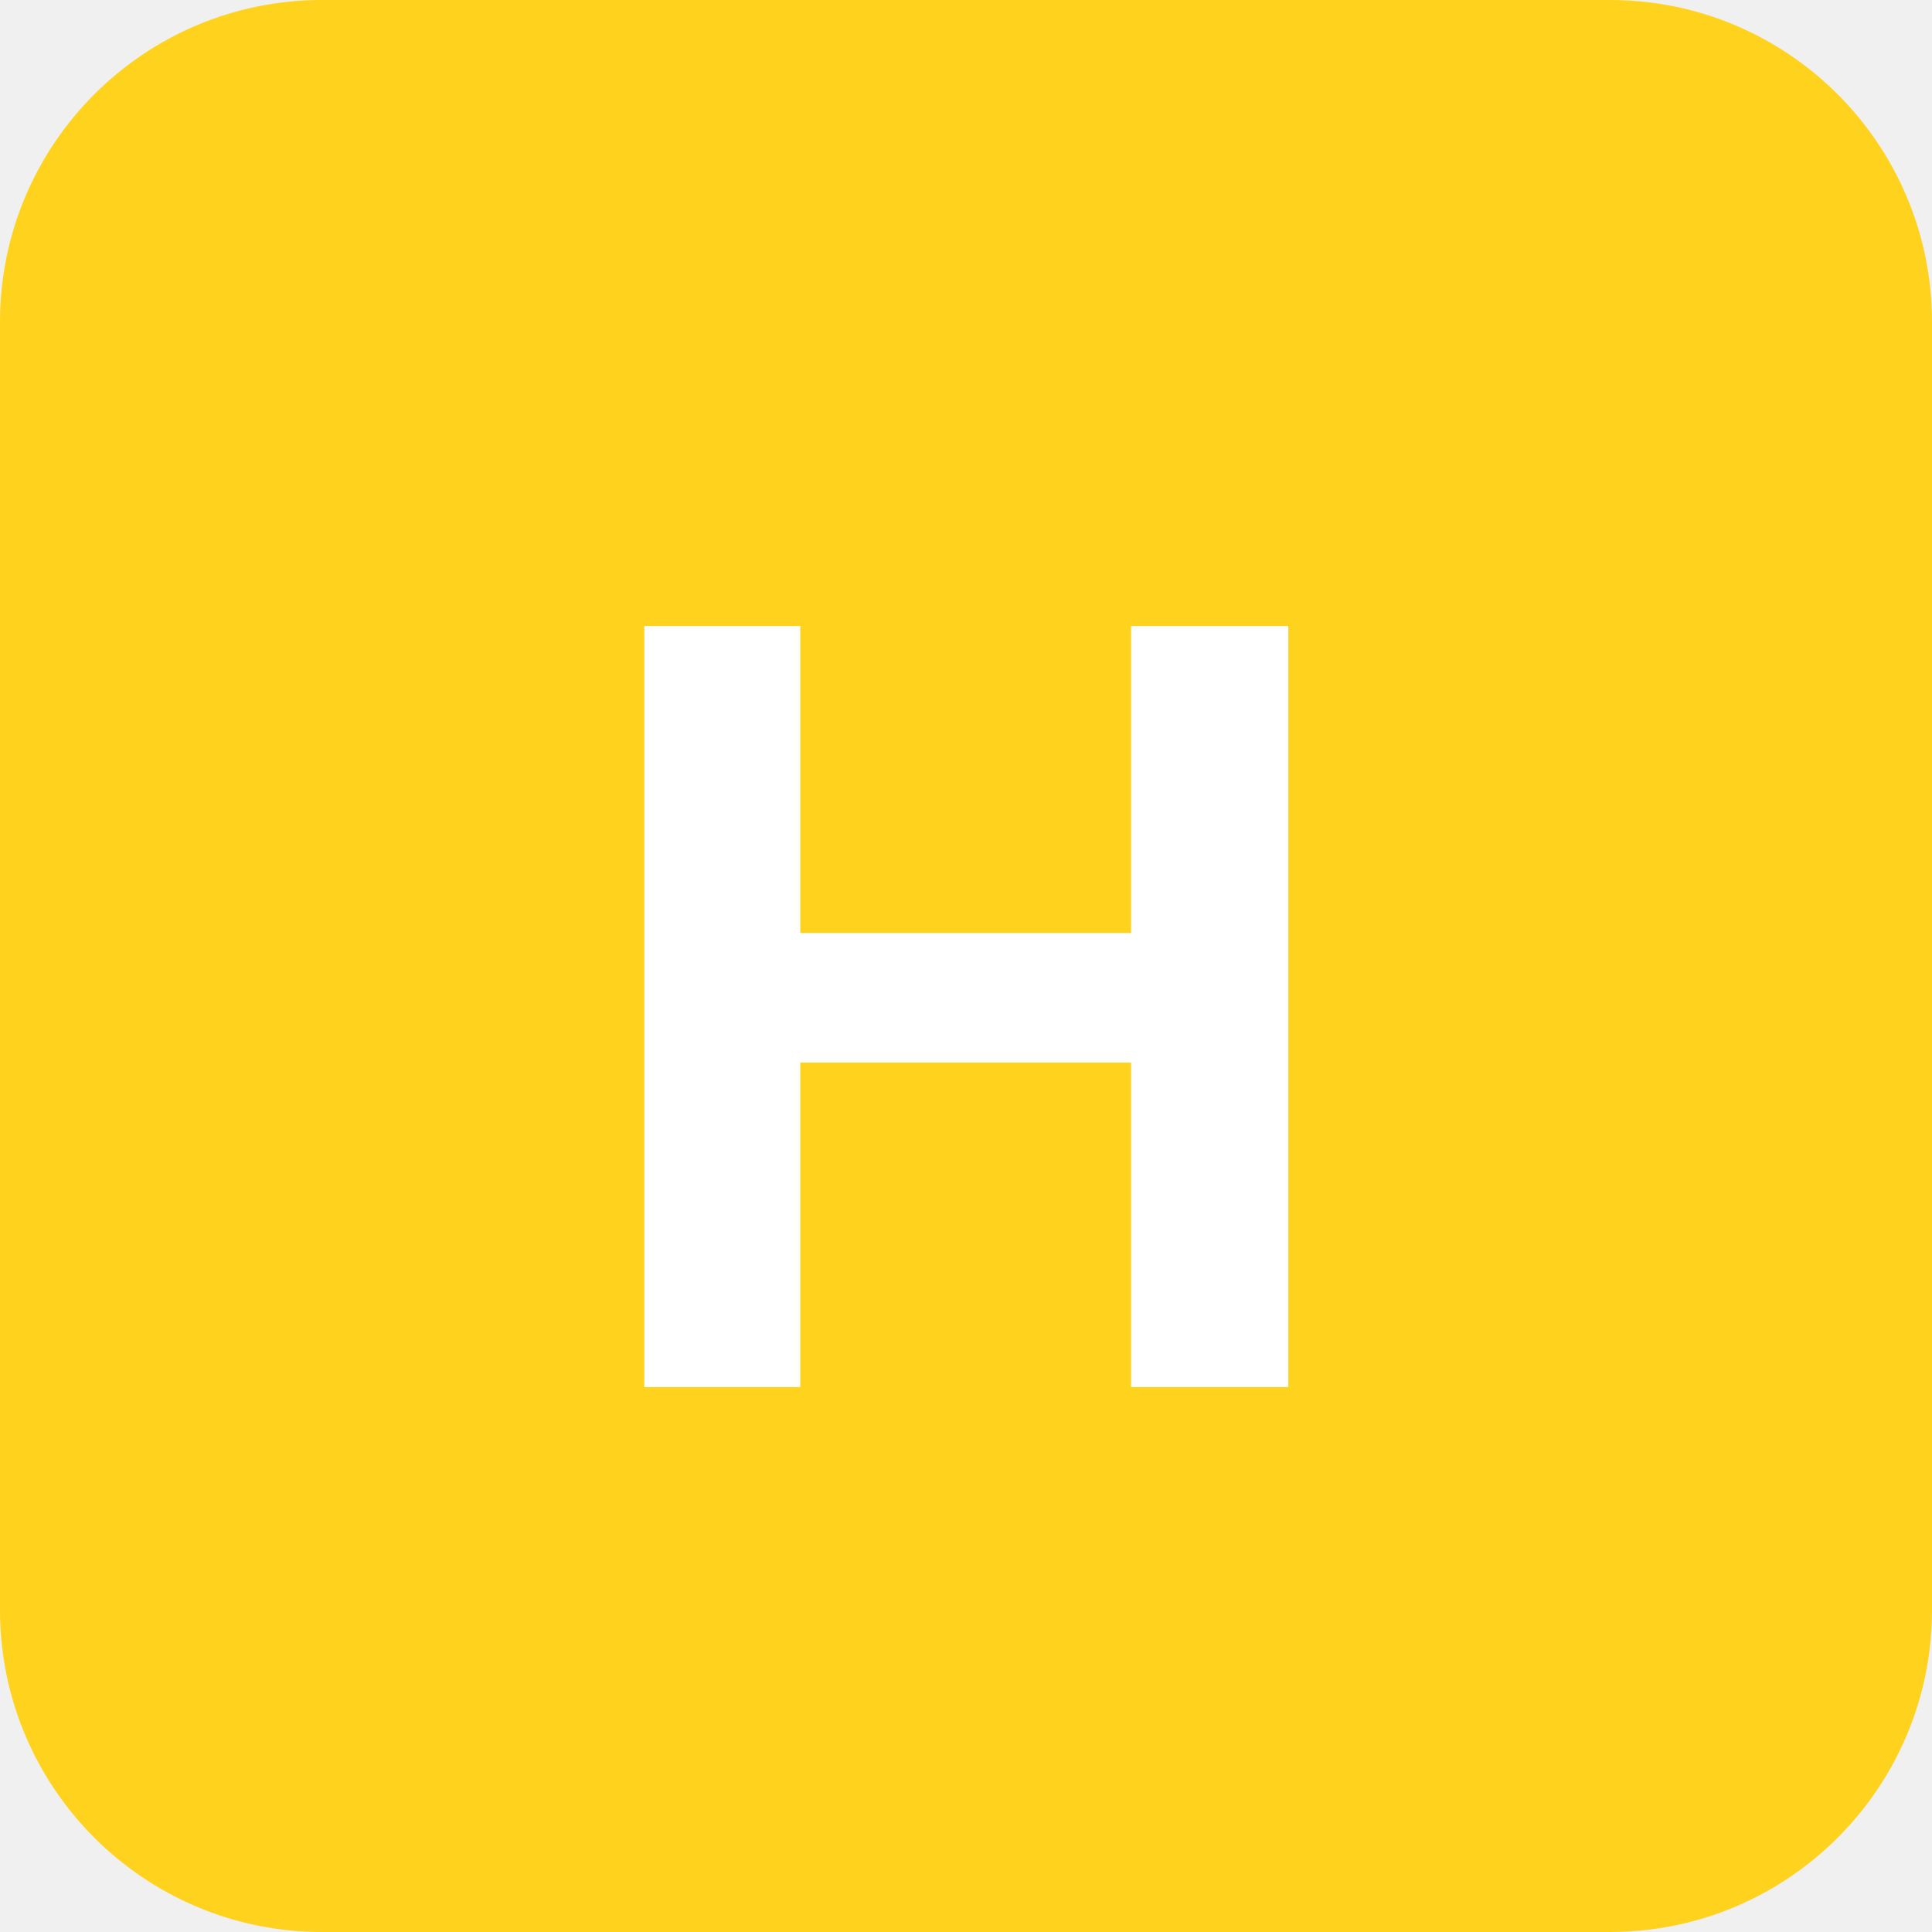
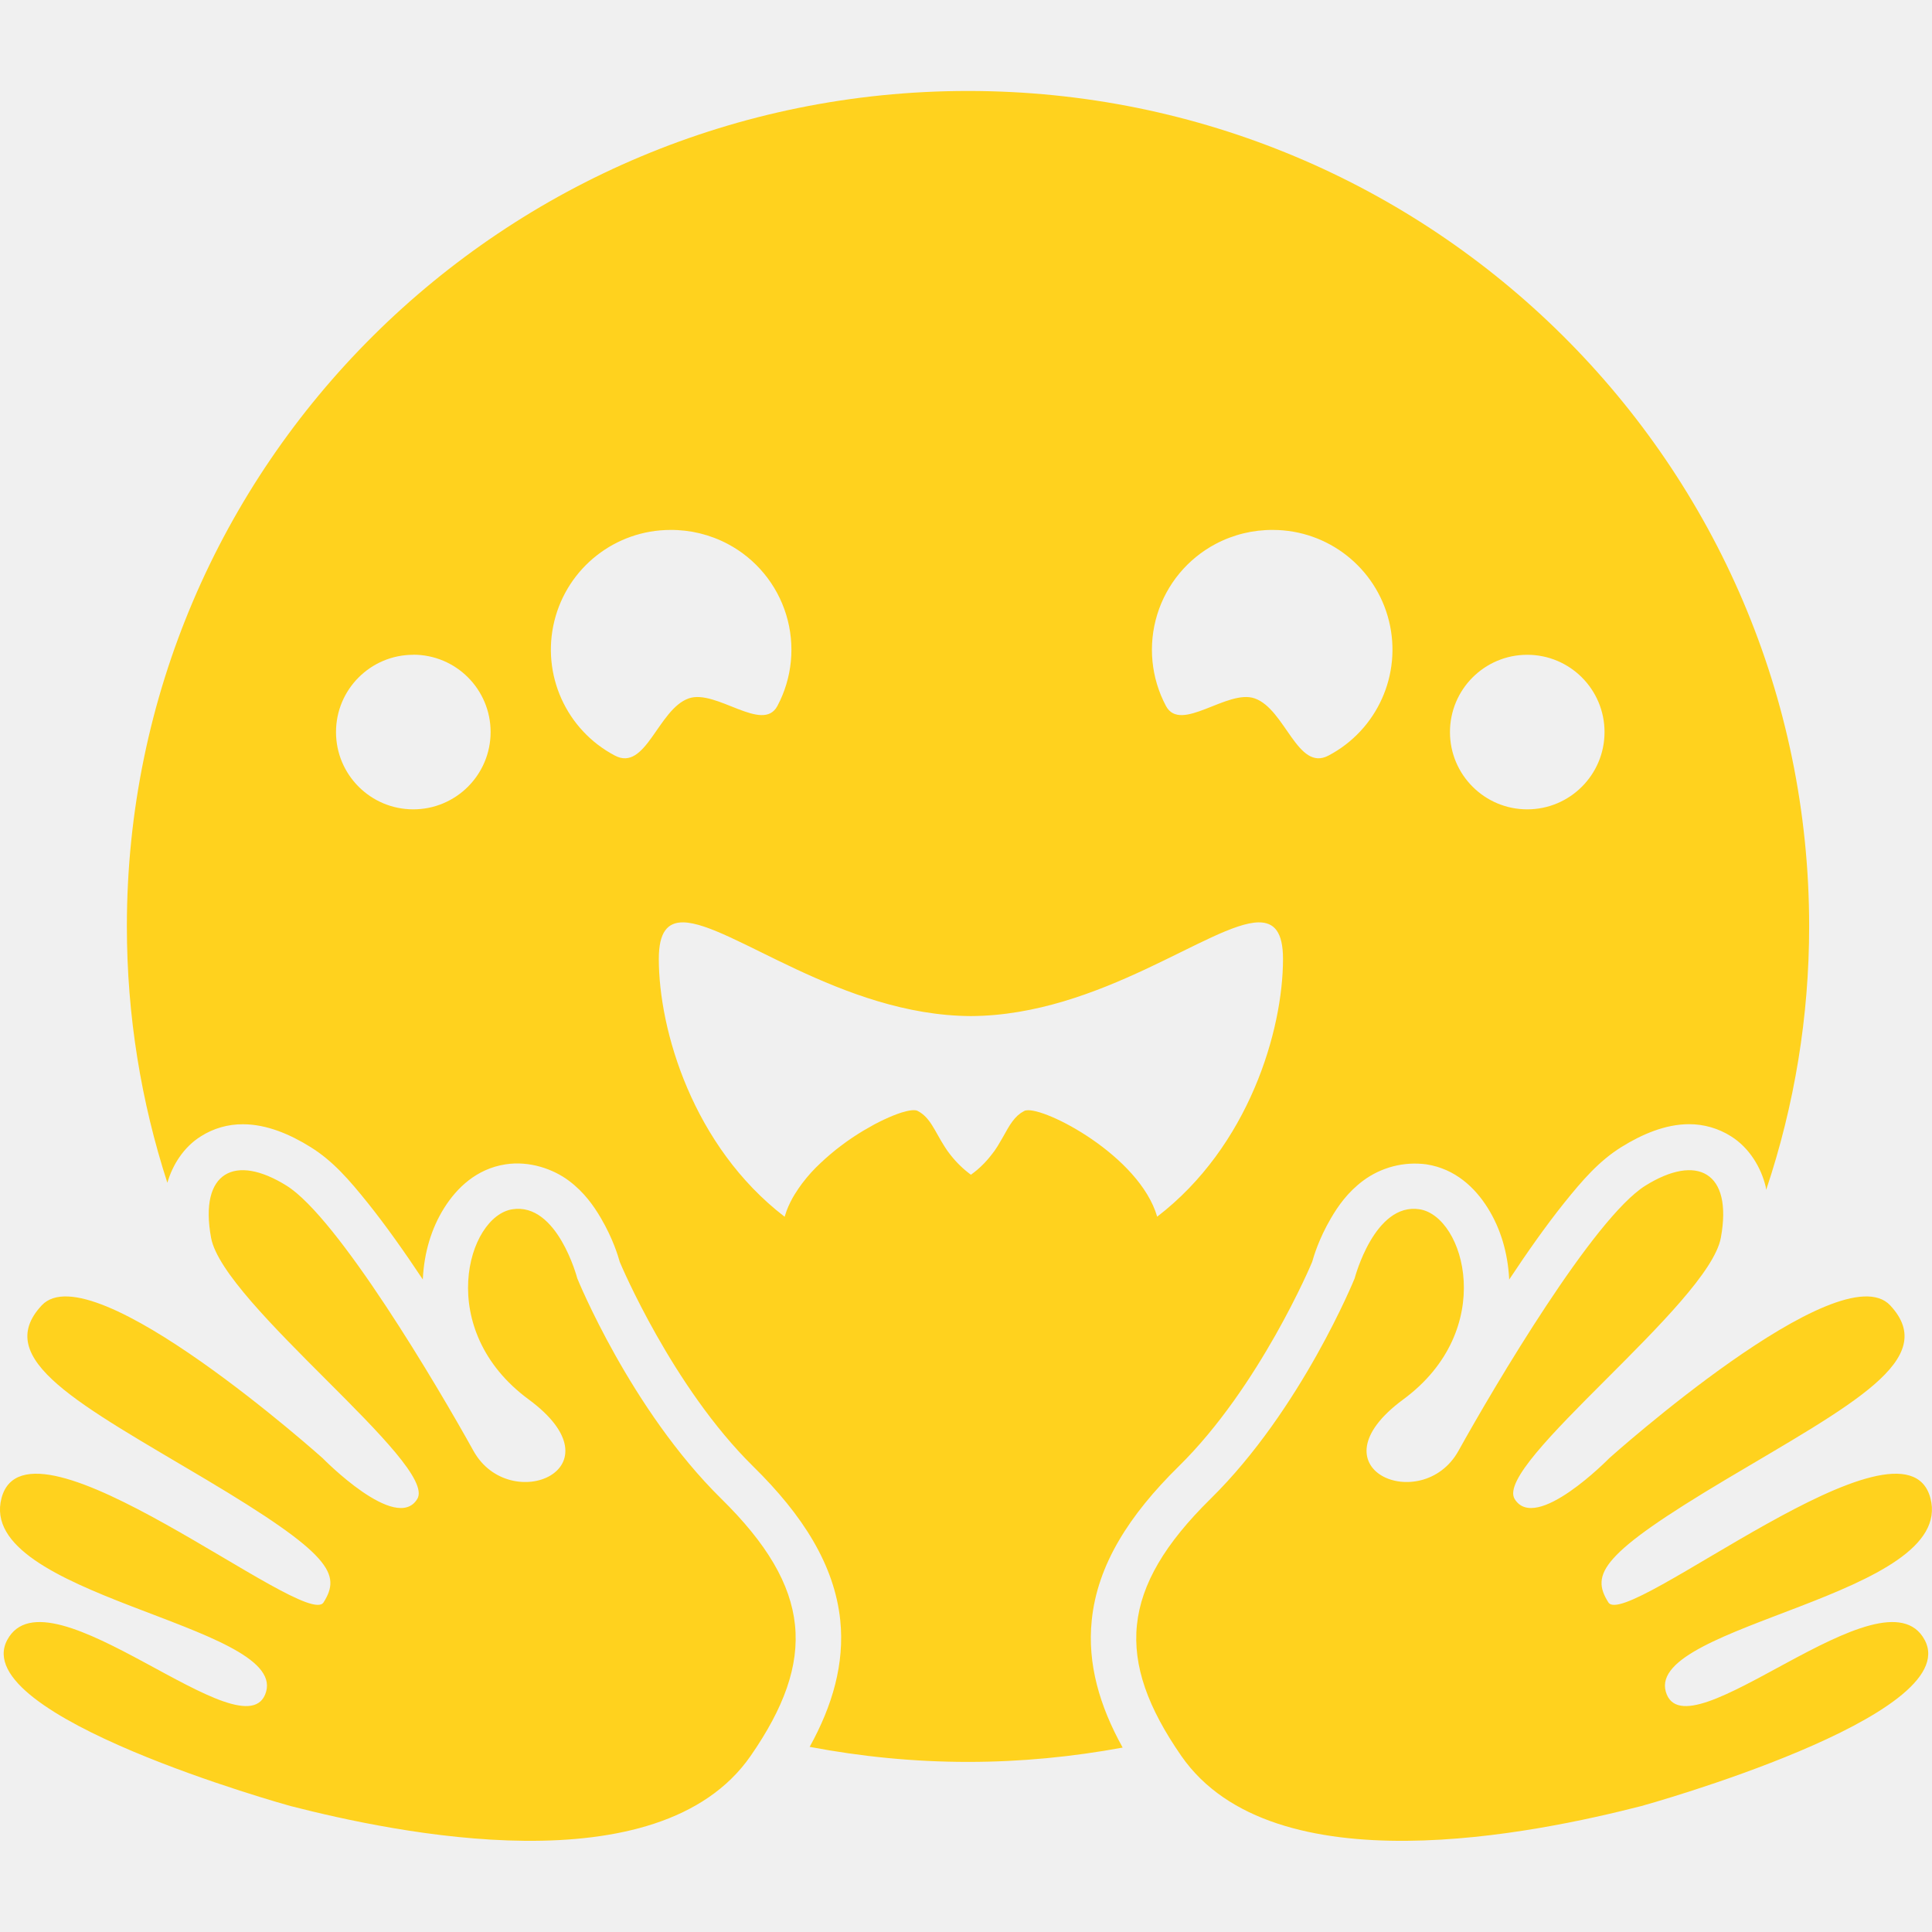
- <svg xmlns="http://www.w3.org/2000/svg" viewBox="0 0 24 24" width="24" height="24">
-   <rect width="24" height="24" rx="4" fill="#FFD21E" />
-   <text x="12" y="12.5" text-anchor="middle" dominant-baseline="central" font-family="-apple-system,sans-serif" font-weight="700" font-size="13" fill="white">H</text>
+ <svg xmlns="http://www.w3.org/2000/svg" fill="#FFD21E" role="img" viewBox="0 0 24 24">
+   <path d="M12.025 1.13c-5.77 0-10.449 4.647-10.449 10.378 0 1.112.178 2.181.503 3.185.064-.222.203-.444.416-.577a.96.96 0 0 1 .524-.15c.293 0 .584.124.84.284.278.173.48.408.71.694.226.282.458.611.684.951v-.014c.017-.324.106-.622.264-.874s.403-.487.762-.543c.3-.047.596.06.787.203s.31.313.4.467c.15.257.212.468.233.542.01.026.653 1.552 1.657 2.54.616.605 1.01 1.223 1.082 1.912.055.537-.096 1.059-.38 1.572.637.121 1.294.187 1.967.187.657 0 1.298-.063 1.921-.178-.287-.517-.44-1.041-.384-1.581.07-.69.465-1.307 1.081-1.913 1.004-.987 1.647-2.513 1.657-2.539.021-.074.083-.285.233-.542.09-.154.208-.323.4-.467a1.08 1.08 0 0 1 .787-.203c.359.056.604.29.762.543s.247.55.265.874v.015c.225-.34.457-.67.683-.952.23-.286.432-.52.71-.694.257-.16.547-.284.84-.285a.97.97 0 0 1 .524.151c.228.143.373.388.43.625l.006.04a10.3 10.3 0 0 0 .534-3.273c0-5.731-4.678-10.378-10.449-10.378M8.327 6.583a1.5 1.5 0 0 1 .713.174 1.487 1.487 0 0 1 .617 2.013c-.183.343-.762-.214-1.102-.094-.38.134-.532.914-.917.71a1.487 1.487 0 0 1 .69-2.803m7.486 0a1.487 1.487 0 0 1 .689 2.803c-.385.204-.536-.576-.916-.71-.34-.12-.92.437-1.103.094a1.487 1.487 0 0 1 .617-2.013 1.5 1.5 0 0 1 .713-.174m-10.68 1.55a.96.96 0 1 1 0 1.921.96.96 0 0 1 0-1.92m13.838 0a.96.96 0 1 1 0 1.92.96.96 0 0 1 0-1.92M8.489 11.458c.588.01 1.965 1.157 3.572 1.164 1.607-.007 2.984-1.155 3.572-1.164.196-.003.305.12.305.454 0 .886-.424 2.328-1.563 3.202-.22-.756-1.396-1.366-1.63-1.32q-.011.001-.02.006l-.044.026-.01.008-.03.024q-.018.017-.035.036l-.032.04a1 1 0 0 0-.058.09l-.014.025q-.049.088-.11.19a1 1 0 0 1-.083.116 1.2 1.2 0 0 1-.173.18q-.035.029-.075.058a1.3 1.3 0 0 1-.251-.243 1 1 0 0 1-.076-.107c-.124-.193-.177-.363-.337-.444-.034-.016-.104-.008-.2.022q-.094.03-.216.087-.06.028-.125.063l-.13.074q-.067.04-.136.086a3 3 0 0 0-.135.096 3 3 0 0 0-.26.219 2 2 0 0 0-.12.121 2 2 0 0 0-.106.128l-.002.002a2 2 0 0 0-.09.132l-.001.001a1.2 1.2 0 0 0-.105.212q-.013.036-.024.073c-1.139-.875-1.563-2.317-1.563-3.203 0-.334.109-.457.305-.454m.836 10.354c.824-1.19.766-2.082-.365-3.194-1.13-1.112-1.789-2.738-1.789-2.738s-.246-.945-.806-.858-.97 1.499.202 2.362c1.173.864-.233 1.45-.685.64-.45-.812-1.683-2.896-2.322-3.295s-1.089-.175-.938.647 2.822 2.813 2.562 3.244-1.176-.506-1.176-.506-2.866-2.567-3.49-1.898.473 1.23 2.037 2.16c1.564.932 1.686 1.178 1.464 1.53s-3.675-2.511-4-1.297c-.323 1.214 3.524 1.567 3.287 2.405-.238.839-2.71-1.587-3.216-.642-.506.946 3.49 2.056 3.522 2.064 1.29.33 4.568 1.028 5.713-.624m5.349 0c-.824-1.19-.766-2.082.365-3.194 1.13-1.112 1.789-2.738 1.789-2.738s.246-.945.806-.858.97 1.499-.202 2.362c-1.173.864.233 1.45.685.64.451-.812 1.683-2.896 2.322-3.295s1.089-.175.938.647-2.822 2.813-2.562 3.244 1.176-.506 1.176-.506 2.866-2.567 3.49-1.898-.473 1.23-2.037 2.16c-1.564.932-1.686 1.178-1.464 1.53s3.675-2.511 4-1.297c.323 1.214-3.524 1.567-3.287 2.405.238.839 2.71-1.587 3.216-.642.506.946-3.49 2.056-3.522 2.064-1.29.33-4.568 1.028-5.713-.624" />
</svg>
